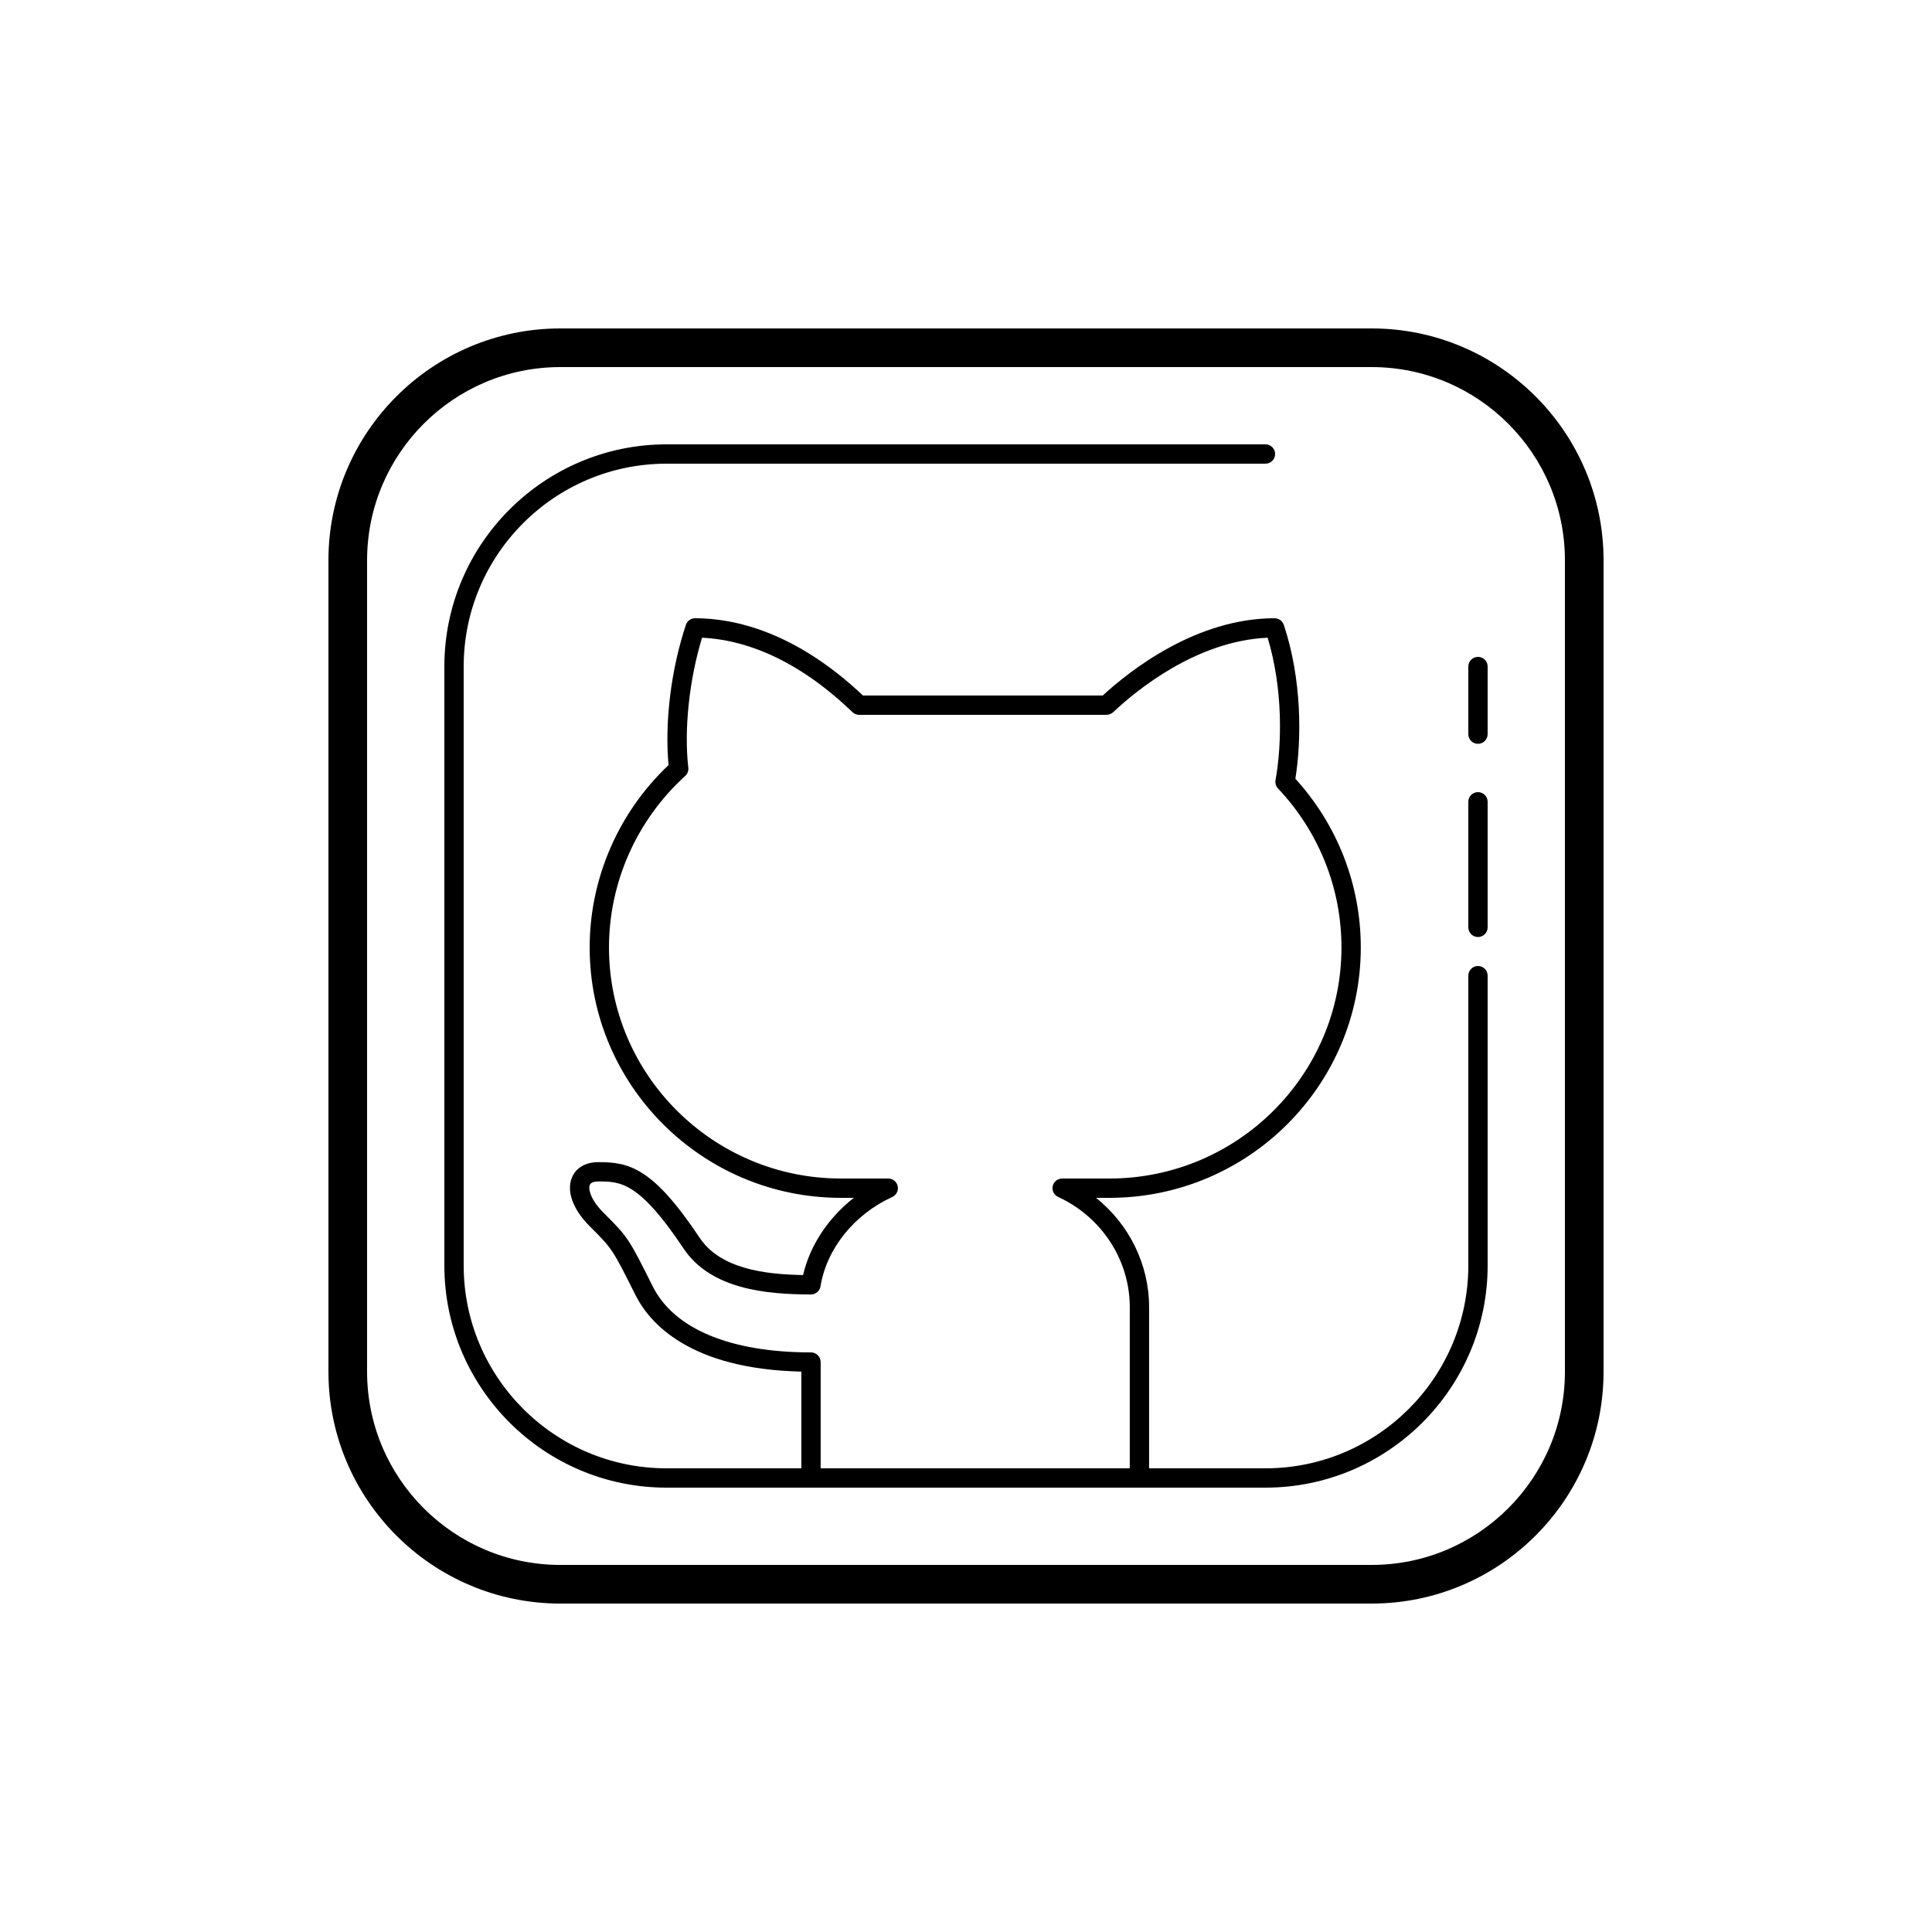
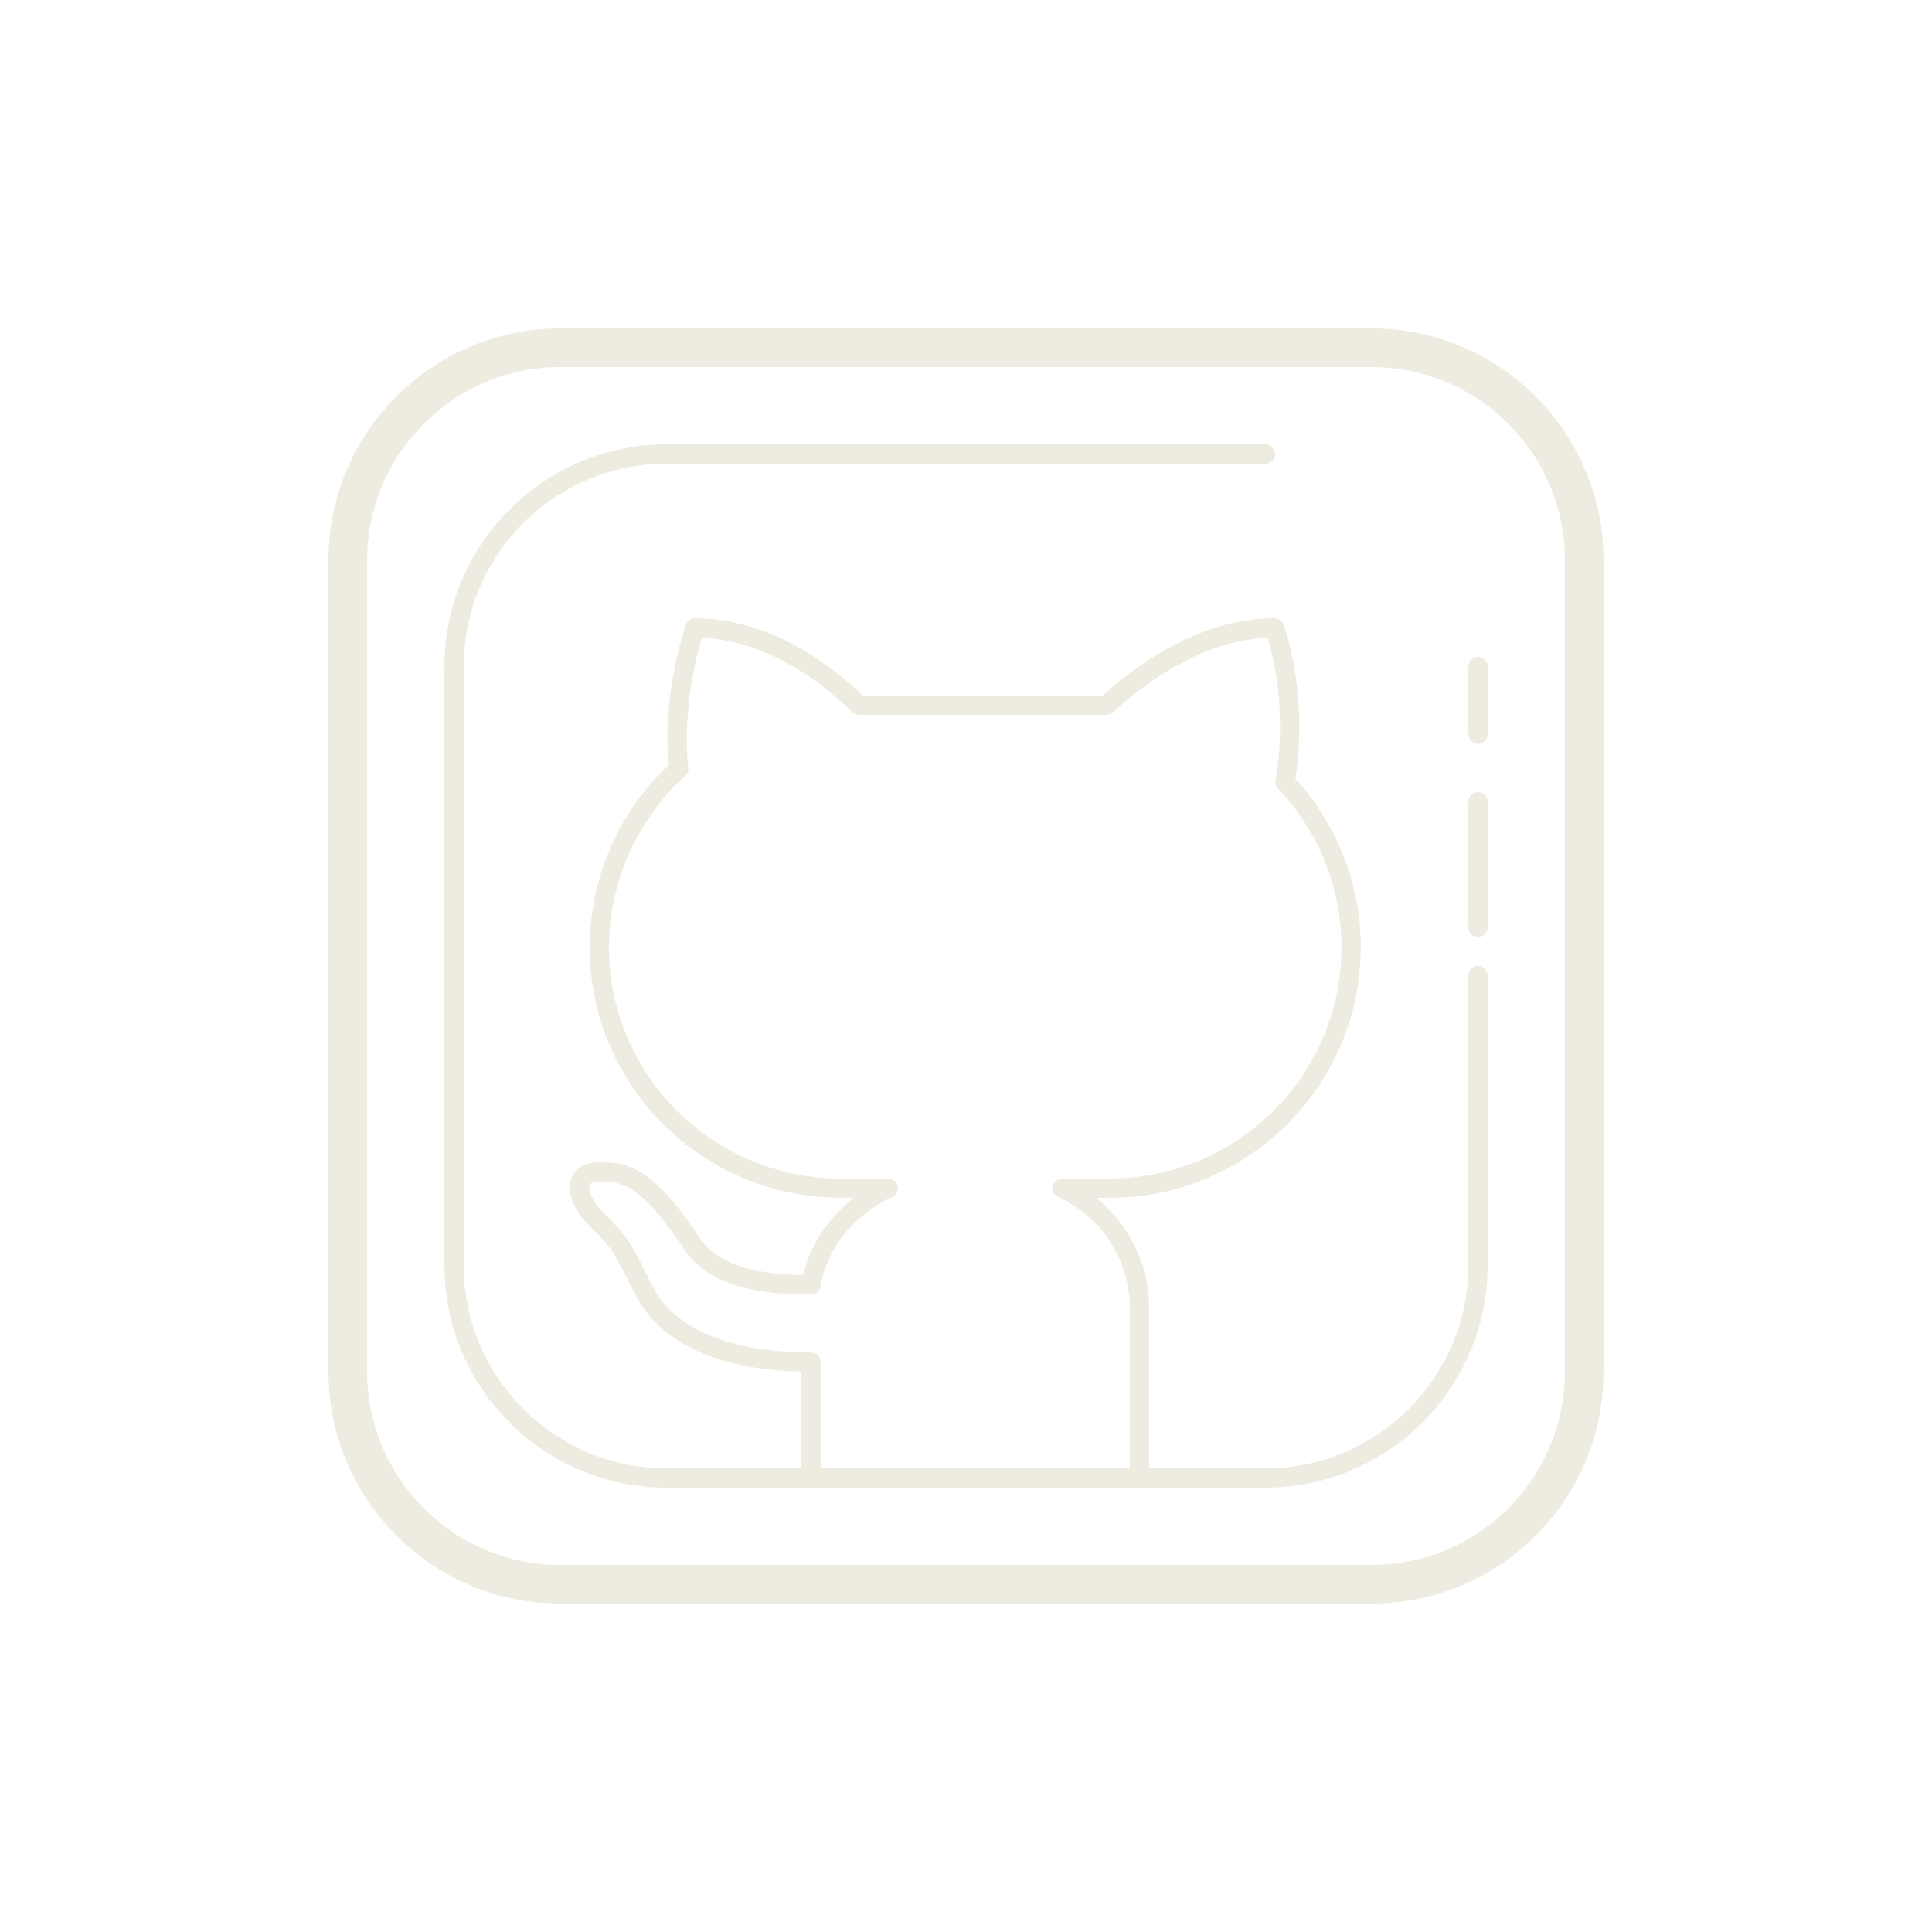
- <svg xmlns="http://www.w3.org/2000/svg" viewBox="0 0 100 100" width="100px" height="100px">
-   <path d="M 29 17 C 22.383 17 17 22.383 17 29 L 17 71 C 17 77.617 22.383 83 29 83 L 71 83 C 77.617 83 83 77.617 83 71 L 83 29 C 83 22.383 77.617 17 71 17 L 29 17 z M 29 19 L 71 19 C 76.514 19 81 23.486 81 29 L 81 71 C 81 76.514 76.514 81 71 81 L 29 81 C 23.486 81 19 76.514 19 71 L 19 29 C 19 23.486 23.486 19 29 19 z M 34.5 23 C 28.159 23 23 28.159 23 34.5 L 23 65.5 C 23 71.841 28.159 77 34.5 77 L 41.977 77 L 58.977 77 L 65.5 77 C 71.841 77 77 71.841 77 65.5 L 77 50.5 C 77 50.224 76.776 50 76.5 50 C 76.224 50 76 50.224 76 50.5 L 76 65.5 C 76 71.29 71.29 76 65.5 76 L 59.477 76 L 59.477 67.654 C 59.477 65.441 58.439 63.368 56.732 62 L 57.426 62 C 64.599 62 70.434 56.186 70.434 49.039 C 70.434 45.802 69.234 42.711 67.049 40.307 C 67.379 38.243 67.384 35.144 66.449 32.342 C 66.38 32.138 66.19 32 65.975 32 C 61.924 32 58.503 34.689 57.076 36 L 44.668 36 C 41.168 32.696 38.013 32 35.977 32 C 35.762 32 35.571 32.138 35.502 32.342 C 34.734 34.643 34.396 37.397 34.605 39.6 C 32.006 42.054 30.521 45.479 30.521 49.041 C 30.521 56.187 36.355 62 43.527 62 L 44.195 62 C 42.874 63.032 41.928 64.451 41.566 65.996 C 39.569 65.964 37.28 65.668 36.211 64.064 C 33.786 60.424 32.563 60.152 30.975 60.152 C 30.312 60.152 29.813 60.442 29.604 60.947 C 29.31 61.655 29.652 62.598 30.521 63.467 C 31.693 64.64 31.695 64.638 32.889 67.025 C 33.611 68.469 35.68 70.863 41.477 70.994 L 41.477 76 L 34.5 76 C 28.71 76 24 71.29 24 65.5 L 24 34.5 C 24 28.71 28.71 24 34.5 24 L 65.5 24 C 65.776 24 66 23.776 66 23.5 C 66 23.224 65.776 23 65.5 23 L 34.5 23 z M 36.338 33.008 C 38.206 33.092 40.957 33.85 44.035 36.777 L 44.127 36.865 C 44.22 36.952 44.342 37 44.469 37 L 57.273 37 C 57.4 37 57.534 36.942 57.627 36.855 C 58.819 35.732 61.931 33.17 65.613 33.008 C 66.412 35.653 66.354 38.525 66.021 40.379 C 65.993 40.536 66.041 40.696 66.15 40.811 C 68.266 43.053 69.434 45.975 69.434 49.039 C 69.434 55.634 64.047 61 57.426 61 L 54.977 61 C 54.742 61 54.538 61.164 54.488 61.393 C 54.437 61.622 54.554 61.855 54.768 61.953 C 57.02 62.986 58.477 65.223 58.477 67.654 L 58.477 76 L 42.477 76 L 42.477 70.5 C 42.477 70.224 42.253 70 41.977 70 C 37.796 70 34.885 68.784 33.783 66.578 C 32.54 64.093 32.516 64.047 31.229 62.76 C 30.558 62.088 30.441 61.536 30.527 61.33 C 30.59 61.175 30.835 61.152 30.975 61.152 C 32.098 61.152 33.068 61.152 35.379 64.619 C 36.786 66.728 39.644 67 41.977 67 C 42.222 67 42.43 66.822 42.469 66.58 C 42.787 64.631 44.21 62.859 46.184 61.955 C 46.398 61.857 46.516 61.624 46.465 61.395 C 46.415 61.165 46.212 61 45.977 61 L 43.529 61 C 36.909 61 31.521 55.634 31.521 49.039 C 31.521 45.674 32.959 42.439 35.465 40.164 C 35.584 40.055 35.646 39.896 35.627 39.736 C 35.398 37.769 35.676 35.17 36.338 33.008 z M 76.5 34 C 76.224 34 76 34.224 76 34.5 L 76 38 C 76 38.276 76.224 38.5 76.5 38.5 C 76.776 38.5 77 38.276 77 38 L 77 34.5 C 77 34.224 76.776 34 76.5 34 z M 76.5 41 C 76.224 41 76 41.224 76 41.5 L 76 48 C 76 48.276 76.224 48.5 76.5 48.5 C 76.776 48.5 77 48.276 77 48 L 77 41.5 C 77 41.224 76.776 41 76.5 41 z" />
+ <svg xmlns="http://www.w3.org/2000/svg" viewBox="0,0,256,256" width="100px" height="100px" fill-rule="nonzero">
+   <g fill="#eeece1" fill-rule="nonzero" stroke="none" stroke-width="1" stroke-linecap="butt" stroke-linejoin="miter" stroke-miterlimit="10" stroke-dasharray="" stroke-dashoffset="0" font-family="none" font-weight="none" font-size="none" text-anchor="none" style="mix-blend-mode: normal">
+     <g transform="scale(2.56,2.56)">
+       <path d="M29,17c-6.617,0 -12,5.383 -12,12v42c0,6.617 5.383,12 12,12h42c6.617,0 12,-5.383 12,-12v-42c0,-6.617 -5.383,-12 -12,-12zM29,19h42c5.514,0 10,4.486 10,10v42c0,5.514 -4.486,10 -10,10h-42c-5.514,0 -10,-4.486 -10,-10v-42c0,-5.514 4.486,-10 10,-10zM34.5,23c-6.341,0 -11.5,5.159 -11.5,11.5v31c0,6.341 5.159,11.5 11.5,11.5h7.477h17h6.523c6.341,0 11.5,-5.159 11.5,-11.5v-15c0,-0.276 -0.224,-0.5 -0.5,-0.5c-0.276,0 -0.5,0.224 -0.5,0.5v15c0,5.79 -4.71,10.5 -10.5,10.5h-6.023v-8.346c0,-2.213 -1.037,-4.286 -2.744,-5.654h0.693c7.173,0 13.008,-5.814 13.008,-12.961c0,-3.237 -1.2,-6.328 -3.385,-8.732c0.33,-2.064 0.335,-5.163 -0.6,-7.965c-0.069,-0.204 -0.26,-0.342 -0.475,-0.342c-4.051,0 -7.471,2.689 -8.898,4h-12.408c-3.5,-3.304 -6.655,-4 -8.691,-4c-0.215,0 -0.406,0.138 -0.475,0.342c-0.768,2.301 -1.105,5.055 -0.896,7.258c-2.599,2.454 -4.084,5.879 -4.084,9.441c0,7.146 5.834,12.959 13.006,12.959h0.668c-1.321,1.032 -2.267,2.451 -2.629,3.996c-1.997,-0.032 -4.286,-0.328 -5.355,-1.932c-2.425,-3.64 -3.648,-3.912 -5.236,-3.912c-0.663,0 -1.162,0.29 -1.371,0.795c-0.294,0.708 0.049,1.651 0.918,2.52c1.172,1.173 1.173,1.172 2.367,3.559c0.722,1.444 2.791,3.838 8.588,3.969v5.006h-6.977c-5.79,0 -10.5,-4.71 -10.5,-10.5v-31c0,-5.79 4.71,-10.5 10.5,-10.5h31c0.276,0 0.5,-0.224 0.5,-0.5c0,-0.276 -0.224,-0.5 -0.5,-0.5zM36.338,33.008c1.868,0.084 4.619,0.843 7.697,3.77l0.092,0.088c0.093,0.087 0.215,0.135 0.342,0.135h12.805c0.127,0 0.261,-0.058 0.354,-0.145c1.192,-1.123 4.304,-3.686 7.986,-3.848c0.799,2.645 0.741,5.517 0.408,7.371c-0.028,0.157 0.02,0.317 0.129,0.432c2.116,2.242 3.283,5.165 3.283,8.229c0,6.595 -5.387,11.961 -12.008,11.961h-2.449c-0.235,0 -0.438,0.164 -0.488,0.393c-0.051,0.229 0.065,0.463 0.279,0.561c2.252,1.033 3.709,3.27 3.709,5.701v8.346h-16v-5.5c0,-0.276 -0.224,-0.5 -0.5,-0.5c-4.181,0 -7.091,-1.216 -8.193,-3.422c-1.243,-2.485 -1.268,-2.531 -2.555,-3.818c-0.671,-0.672 -0.787,-1.224 -0.701,-1.43c0.063,-0.155 0.307,-0.178 0.447,-0.178c1.123,0 2.093,-0 4.404,3.467c1.407,2.109 4.265,2.381 6.598,2.381c0.245,0 0.453,-0.178 0.492,-0.42c0.318,-1.949 1.741,-3.721 3.715,-4.625c0.214,-0.098 0.332,-0.332 0.281,-0.561c-0.05,-0.23 -0.253,-0.395 -0.488,-0.395h-2.447c-6.62,0 -12.008,-5.366 -12.008,-11.961c0,-3.365 1.437,-6.6 3.943,-8.875c0.119,-0.109 0.181,-0.268 0.162,-0.428c-0.229,-1.967 0.049,-4.567 0.711,-6.729zM76.5,34c-0.276,0 -0.5,0.224 -0.5,0.5v3.5c0,0.276 0.224,0.5 0.5,0.5c0.276,0 0.5,-0.224 0.5,-0.5v-3.5c0,-0.276 -0.224,-0.5 -0.5,-0.5zM76.5,41c-0.276,0 -0.5,0.224 -0.5,0.5v6.5c0,0.276 0.224,0.5 0.5,0.5c0.276,0 0.5,-0.224 0.5,-0.5v-6.5c0,-0.276 -0.224,-0.5 -0.5,-0.5z" />
+     </g>
+   </g>
</svg>
